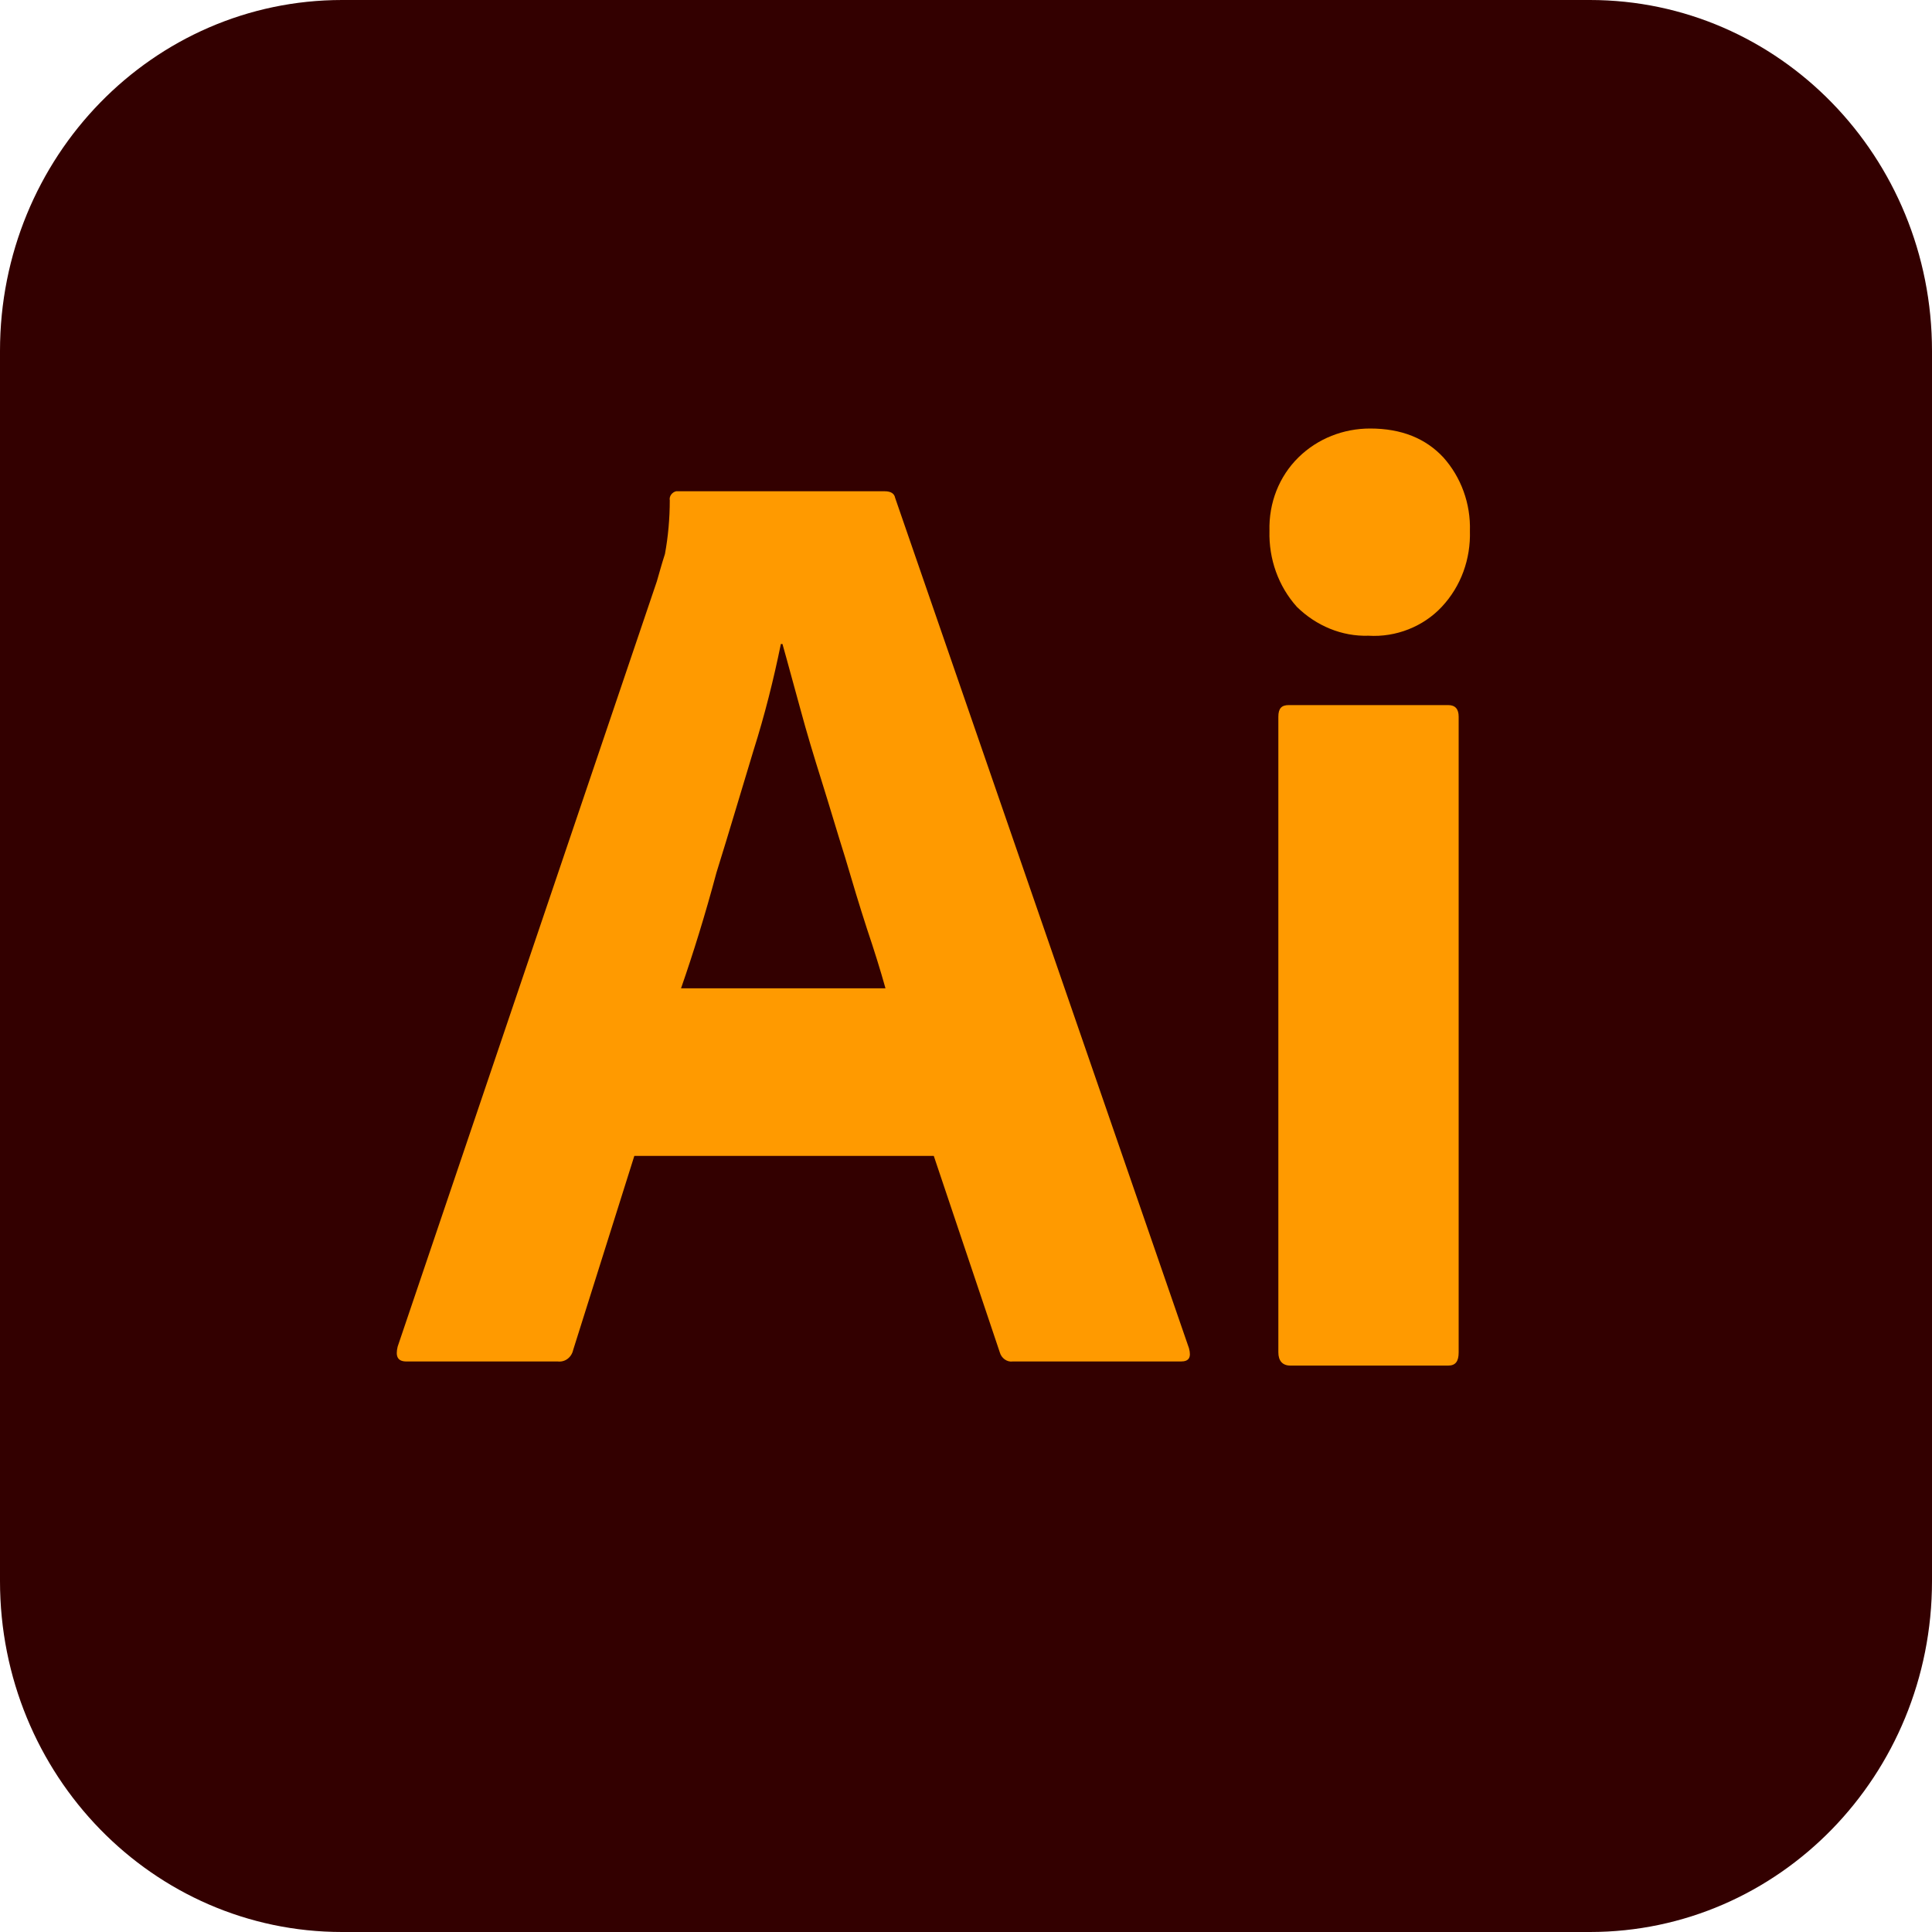
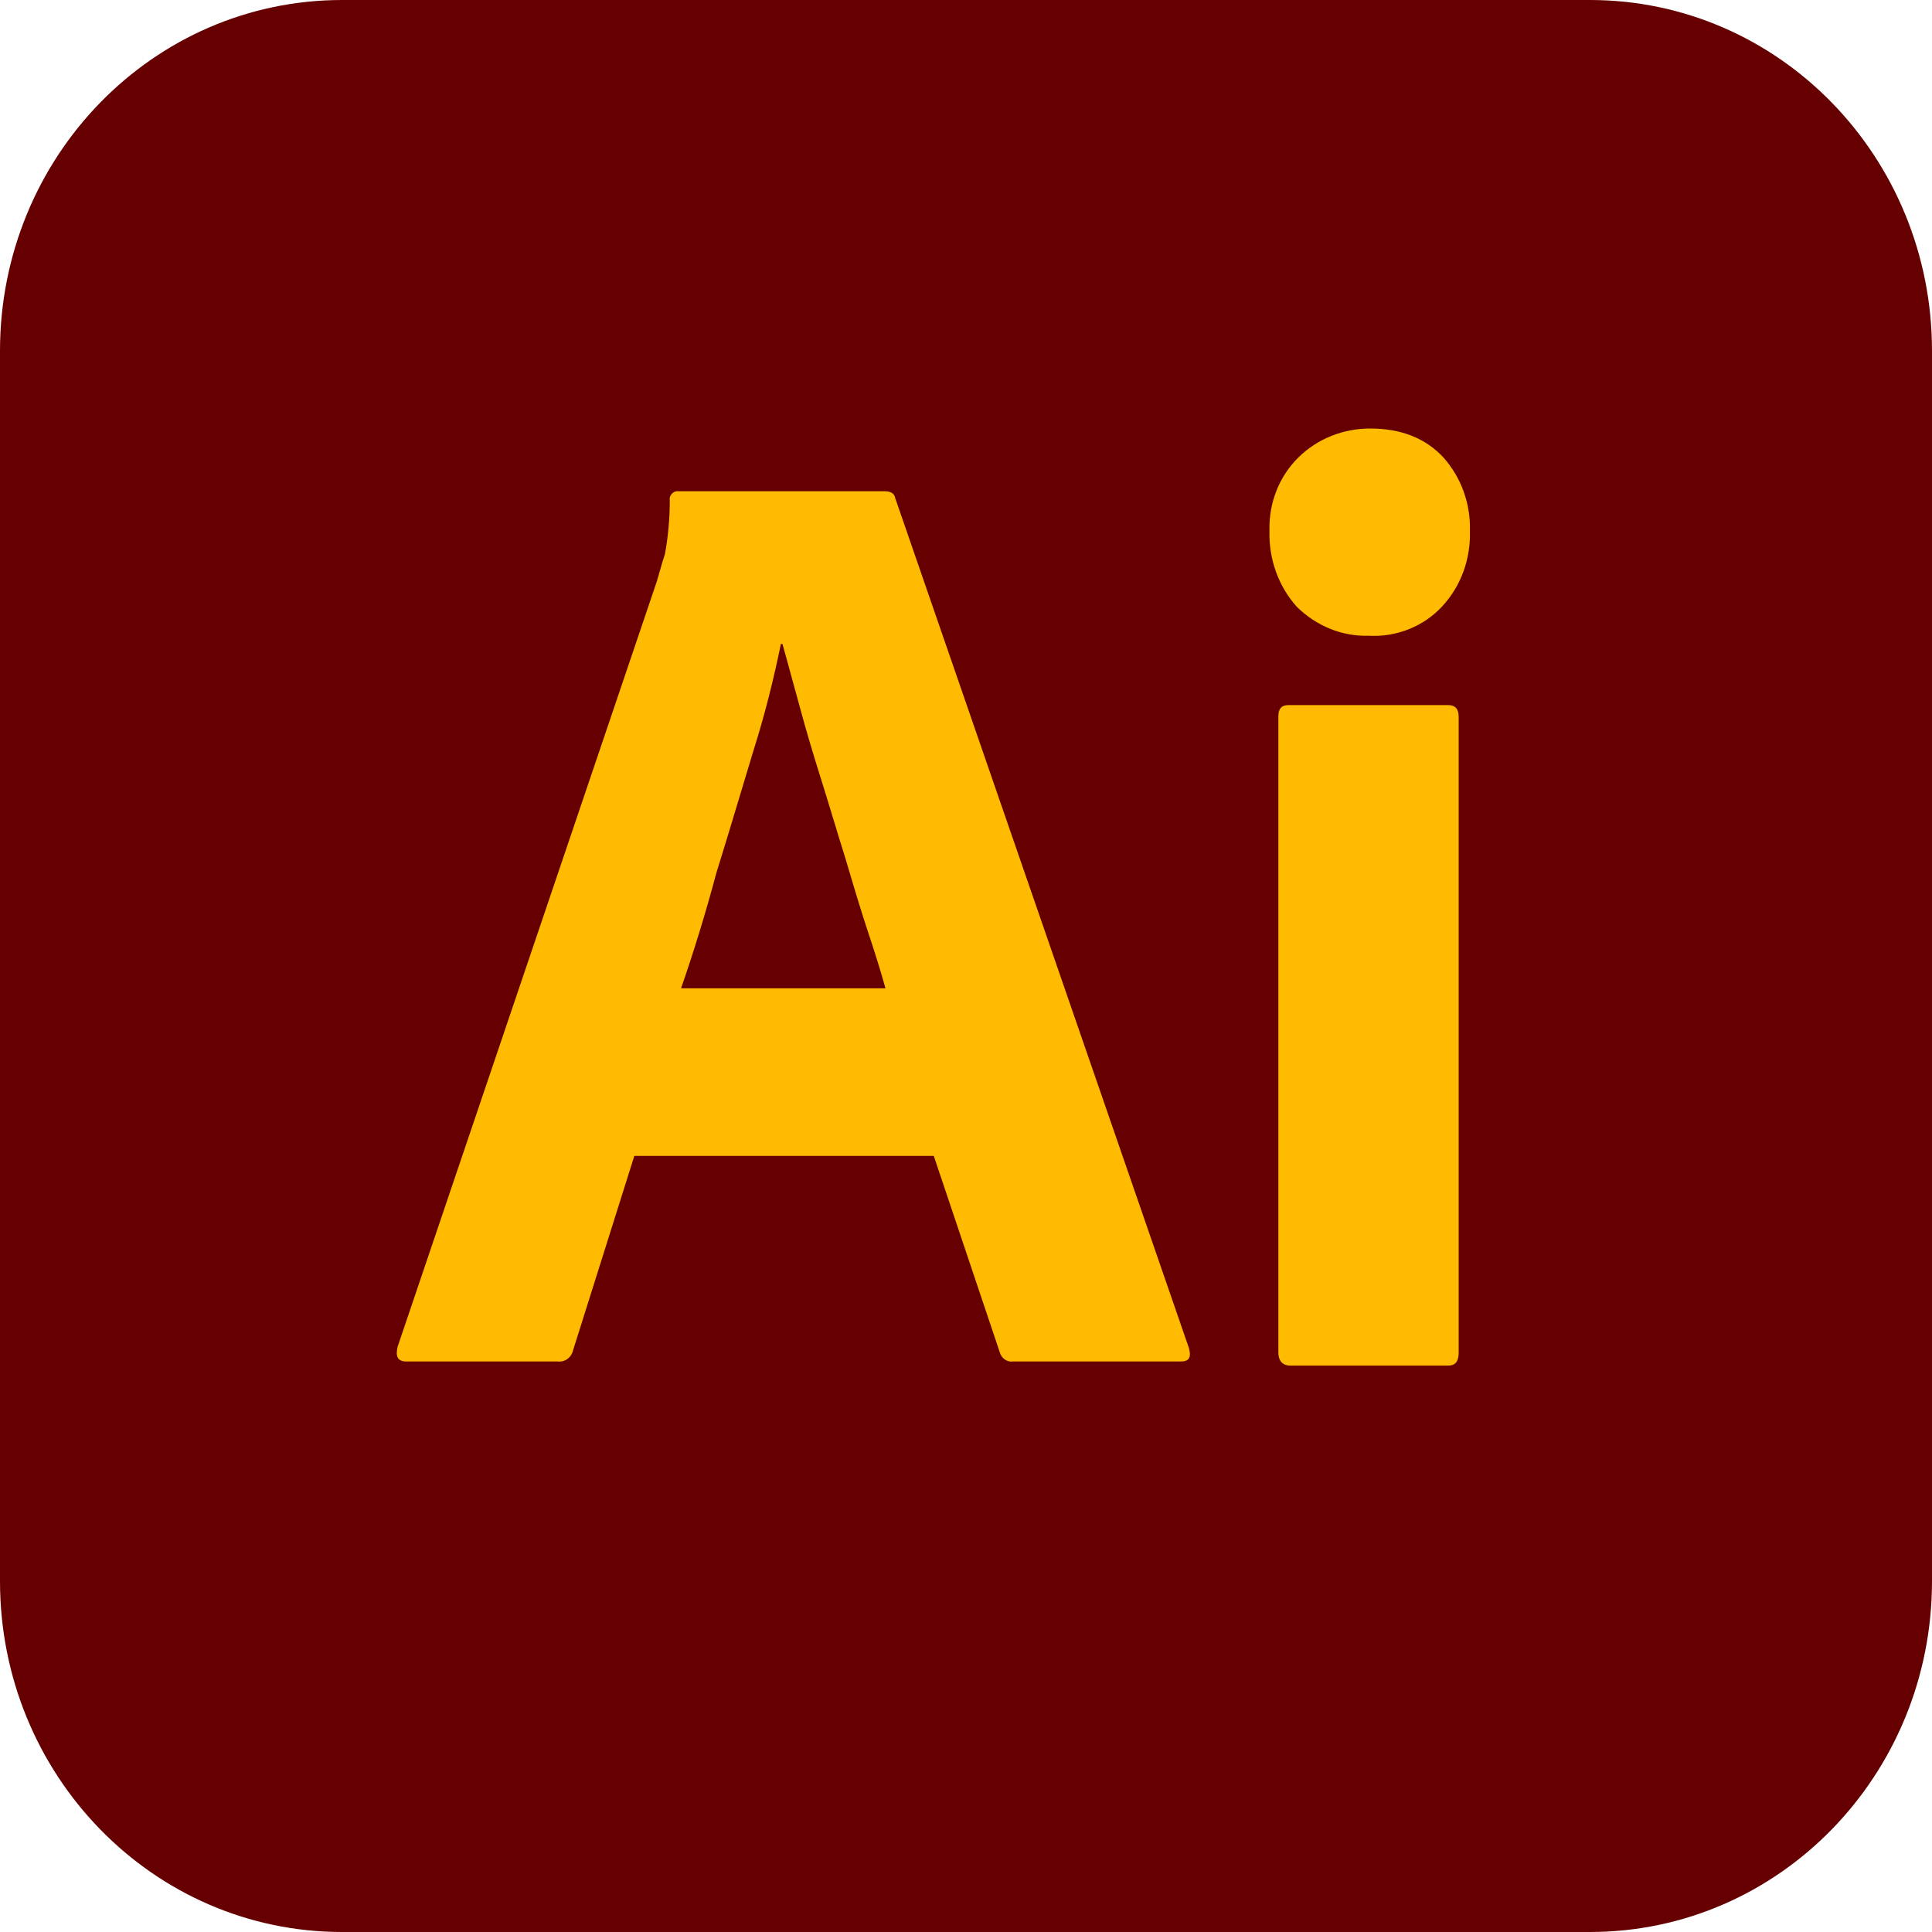
<svg xmlns="http://www.w3.org/2000/svg" width="40" height="40" viewBox="0 0 40 40" fill="none">
-   <path d="M7.083 0H32.917C36.833 0 40 3.248 40 7.265V32.735C40 36.752 36.833 40 32.917 40H7.083C3.167 40 0 36.752 0 32.735V7.265C0 3.248 3.167 0 7.083 0Z" fill="#330000" />
-   <path d="M19.333 23.932H13.133L11.867 27.949C11.833 28.103 11.7 28.205 11.55 28.188H8.417C8.233 28.188 8.183 28.085 8.233 27.88L13.6 12.034C13.65 11.863 13.7 11.675 13.767 11.47C13.833 11.111 13.867 10.735 13.867 10.359C13.85 10.274 13.917 10.188 14 10.171H18.317C18.45 10.171 18.517 10.222 18.533 10.308L24.617 27.915C24.667 28.103 24.617 28.188 24.45 28.188H20.967C20.85 28.205 20.733 28.12 20.7 28L19.333 23.932ZM14.1 20.462H18.333C18.233 20.103 18.1 19.675 17.95 19.231C17.8 18.769 17.65 18.273 17.5 17.761C17.333 17.231 17.183 16.718 17.017 16.188C16.85 15.658 16.7 15.162 16.567 14.667C16.433 14.188 16.317 13.744 16.2 13.333H16.167C16.017 14.068 15.833 14.803 15.6 15.539C15.35 16.359 15.1 17.214 14.833 18.068C14.6 18.94 14.35 19.744 14.1 20.462ZM28.333 13.162C27.783 13.18 27.25 12.957 26.85 12.564C26.467 12.137 26.267 11.573 26.283 10.992C26.267 10.41 26.483 9.863 26.883 9.47C27.283 9.077 27.817 8.872 28.367 8.872C29.017 8.872 29.517 9.077 29.883 9.47C30.25 9.88 30.45 10.427 30.433 10.992C30.45 11.573 30.25 12.137 29.85 12.564C29.467 12.974 28.9 13.197 28.333 13.162ZM26.467 28V14.838C26.467 14.667 26.533 14.598 26.683 14.598H29.983C30.133 14.598 30.2 14.684 30.2 14.838V28C30.2 28.188 30.133 28.273 29.983 28.273H26.717C26.55 28.273 26.467 28.171 26.467 28Z" fill="#FF9A00" />
+   <path d="M7.083 0H32.917C36.833 0 40 3.248 40 7.265V32.735C40 36.752 36.833 40 32.917 40H7.083C3.167 40 0 36.752 0 32.735V7.265C0 3.248 3.167 0 7.083 0Z" fill="#660000" />
+   <path d="M19.333 23.932H13.133L11.867 27.949C11.833 28.103 11.7 28.205 11.55 28.188H8.417C8.233 28.188 8.183 28.085 8.233 27.88L13.6 12.034C13.65 11.863 13.7 11.675 13.767 11.47C13.833 11.111 13.867 10.735 13.867 10.359C13.85 10.274 13.917 10.188 14 10.171H18.317C18.45 10.171 18.517 10.222 18.533 10.308L24.617 27.915C24.667 28.103 24.617 28.188 24.45 28.188H20.967C20.85 28.205 20.733 28.12 20.7 28L19.333 23.932ZM14.1 20.462H18.333C18.233 20.103 18.1 19.675 17.95 19.231C17.8 18.769 17.65 18.273 17.5 17.761C17.333 17.231 17.183 16.718 17.017 16.188C16.85 15.658 16.7 15.162 16.567 14.667C16.433 14.188 16.317 13.744 16.2 13.333H16.167C16.017 14.068 15.833 14.803 15.6 15.539C15.35 16.359 15.1 17.214 14.833 18.068C14.6 18.94 14.35 19.744 14.1 20.462ZM28.333 13.162C27.783 13.18 27.25 12.957 26.85 12.564C26.467 12.137 26.267 11.573 26.283 10.992C26.267 10.41 26.483 9.863 26.883 9.47C27.283 9.077 27.817 8.872 28.367 8.872C29.017 8.872 29.517 9.077 29.883 9.47C30.25 9.88 30.45 10.427 30.433 10.992C30.45 11.573 30.25 12.137 29.85 12.564C29.467 12.974 28.9 13.197 28.333 13.162ZM26.467 28V14.838C26.467 14.667 26.533 14.598 26.683 14.598H29.983C30.133 14.598 30.2 14.684 30.2 14.838V28C30.2 28.188 30.133 28.273 29.983 28.273H26.717C26.55 28.273 26.467 28.171 26.467 28Z" fill="#FFbb00" />
</svg>
